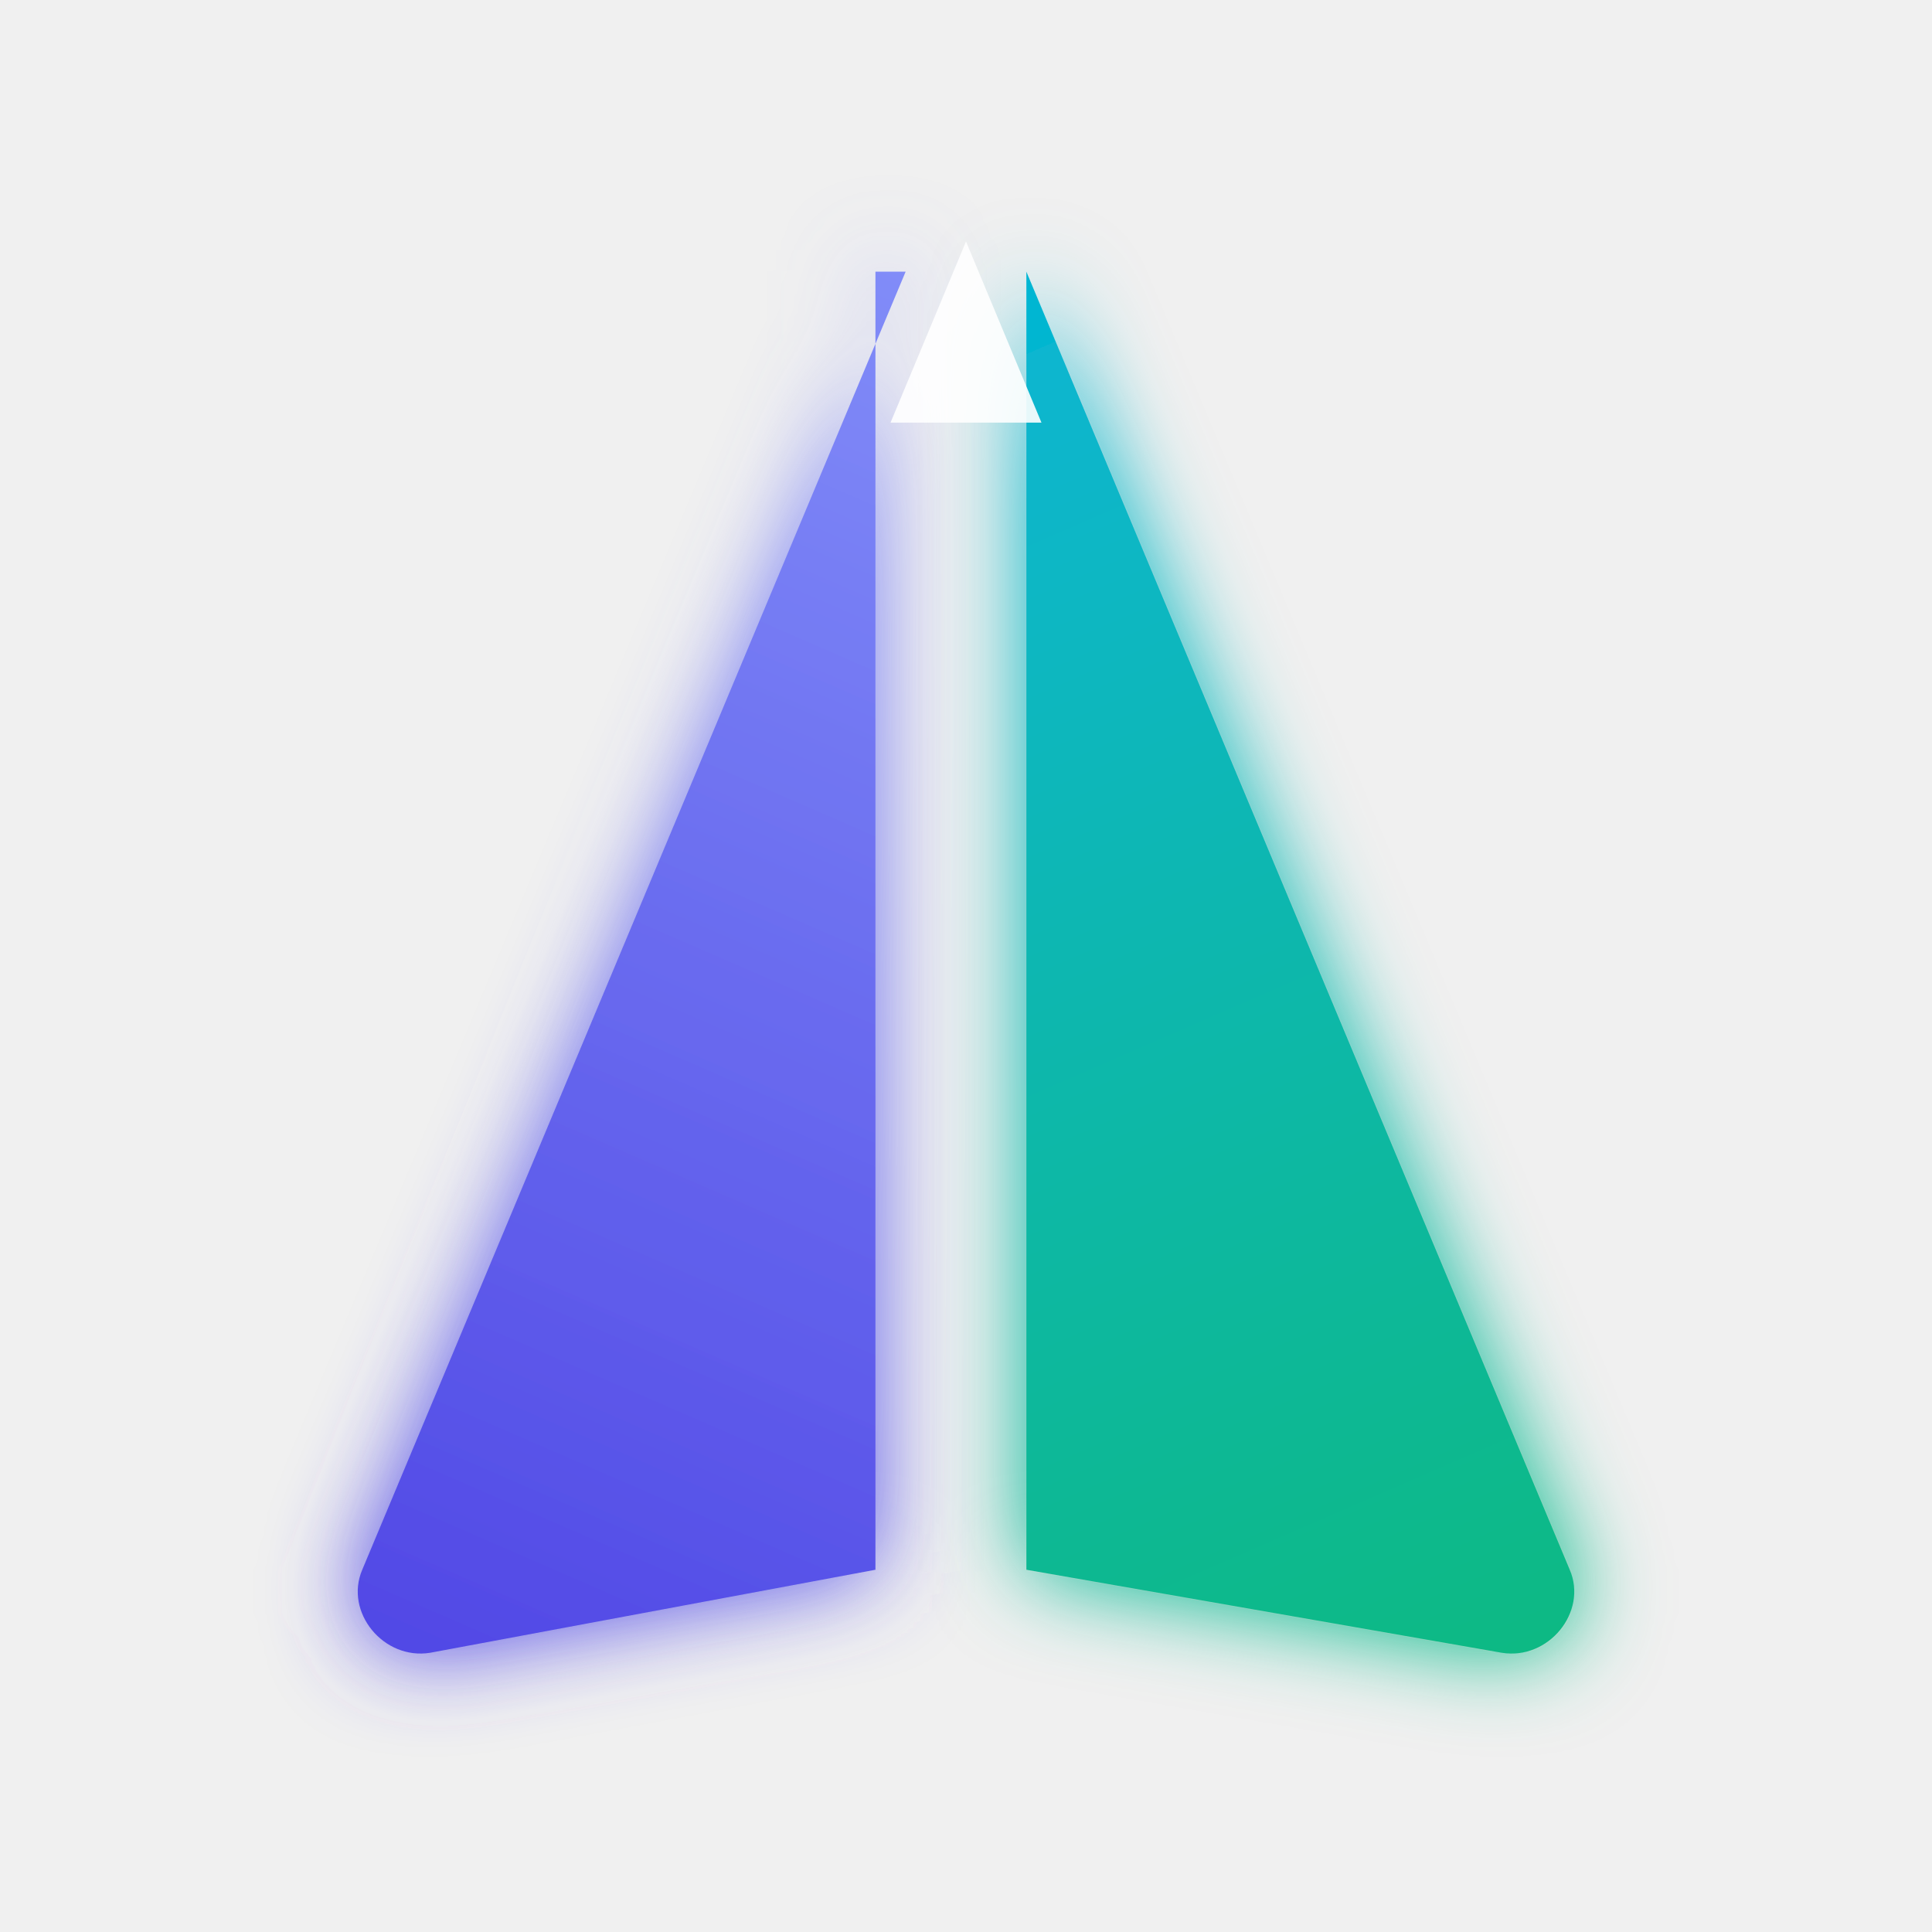
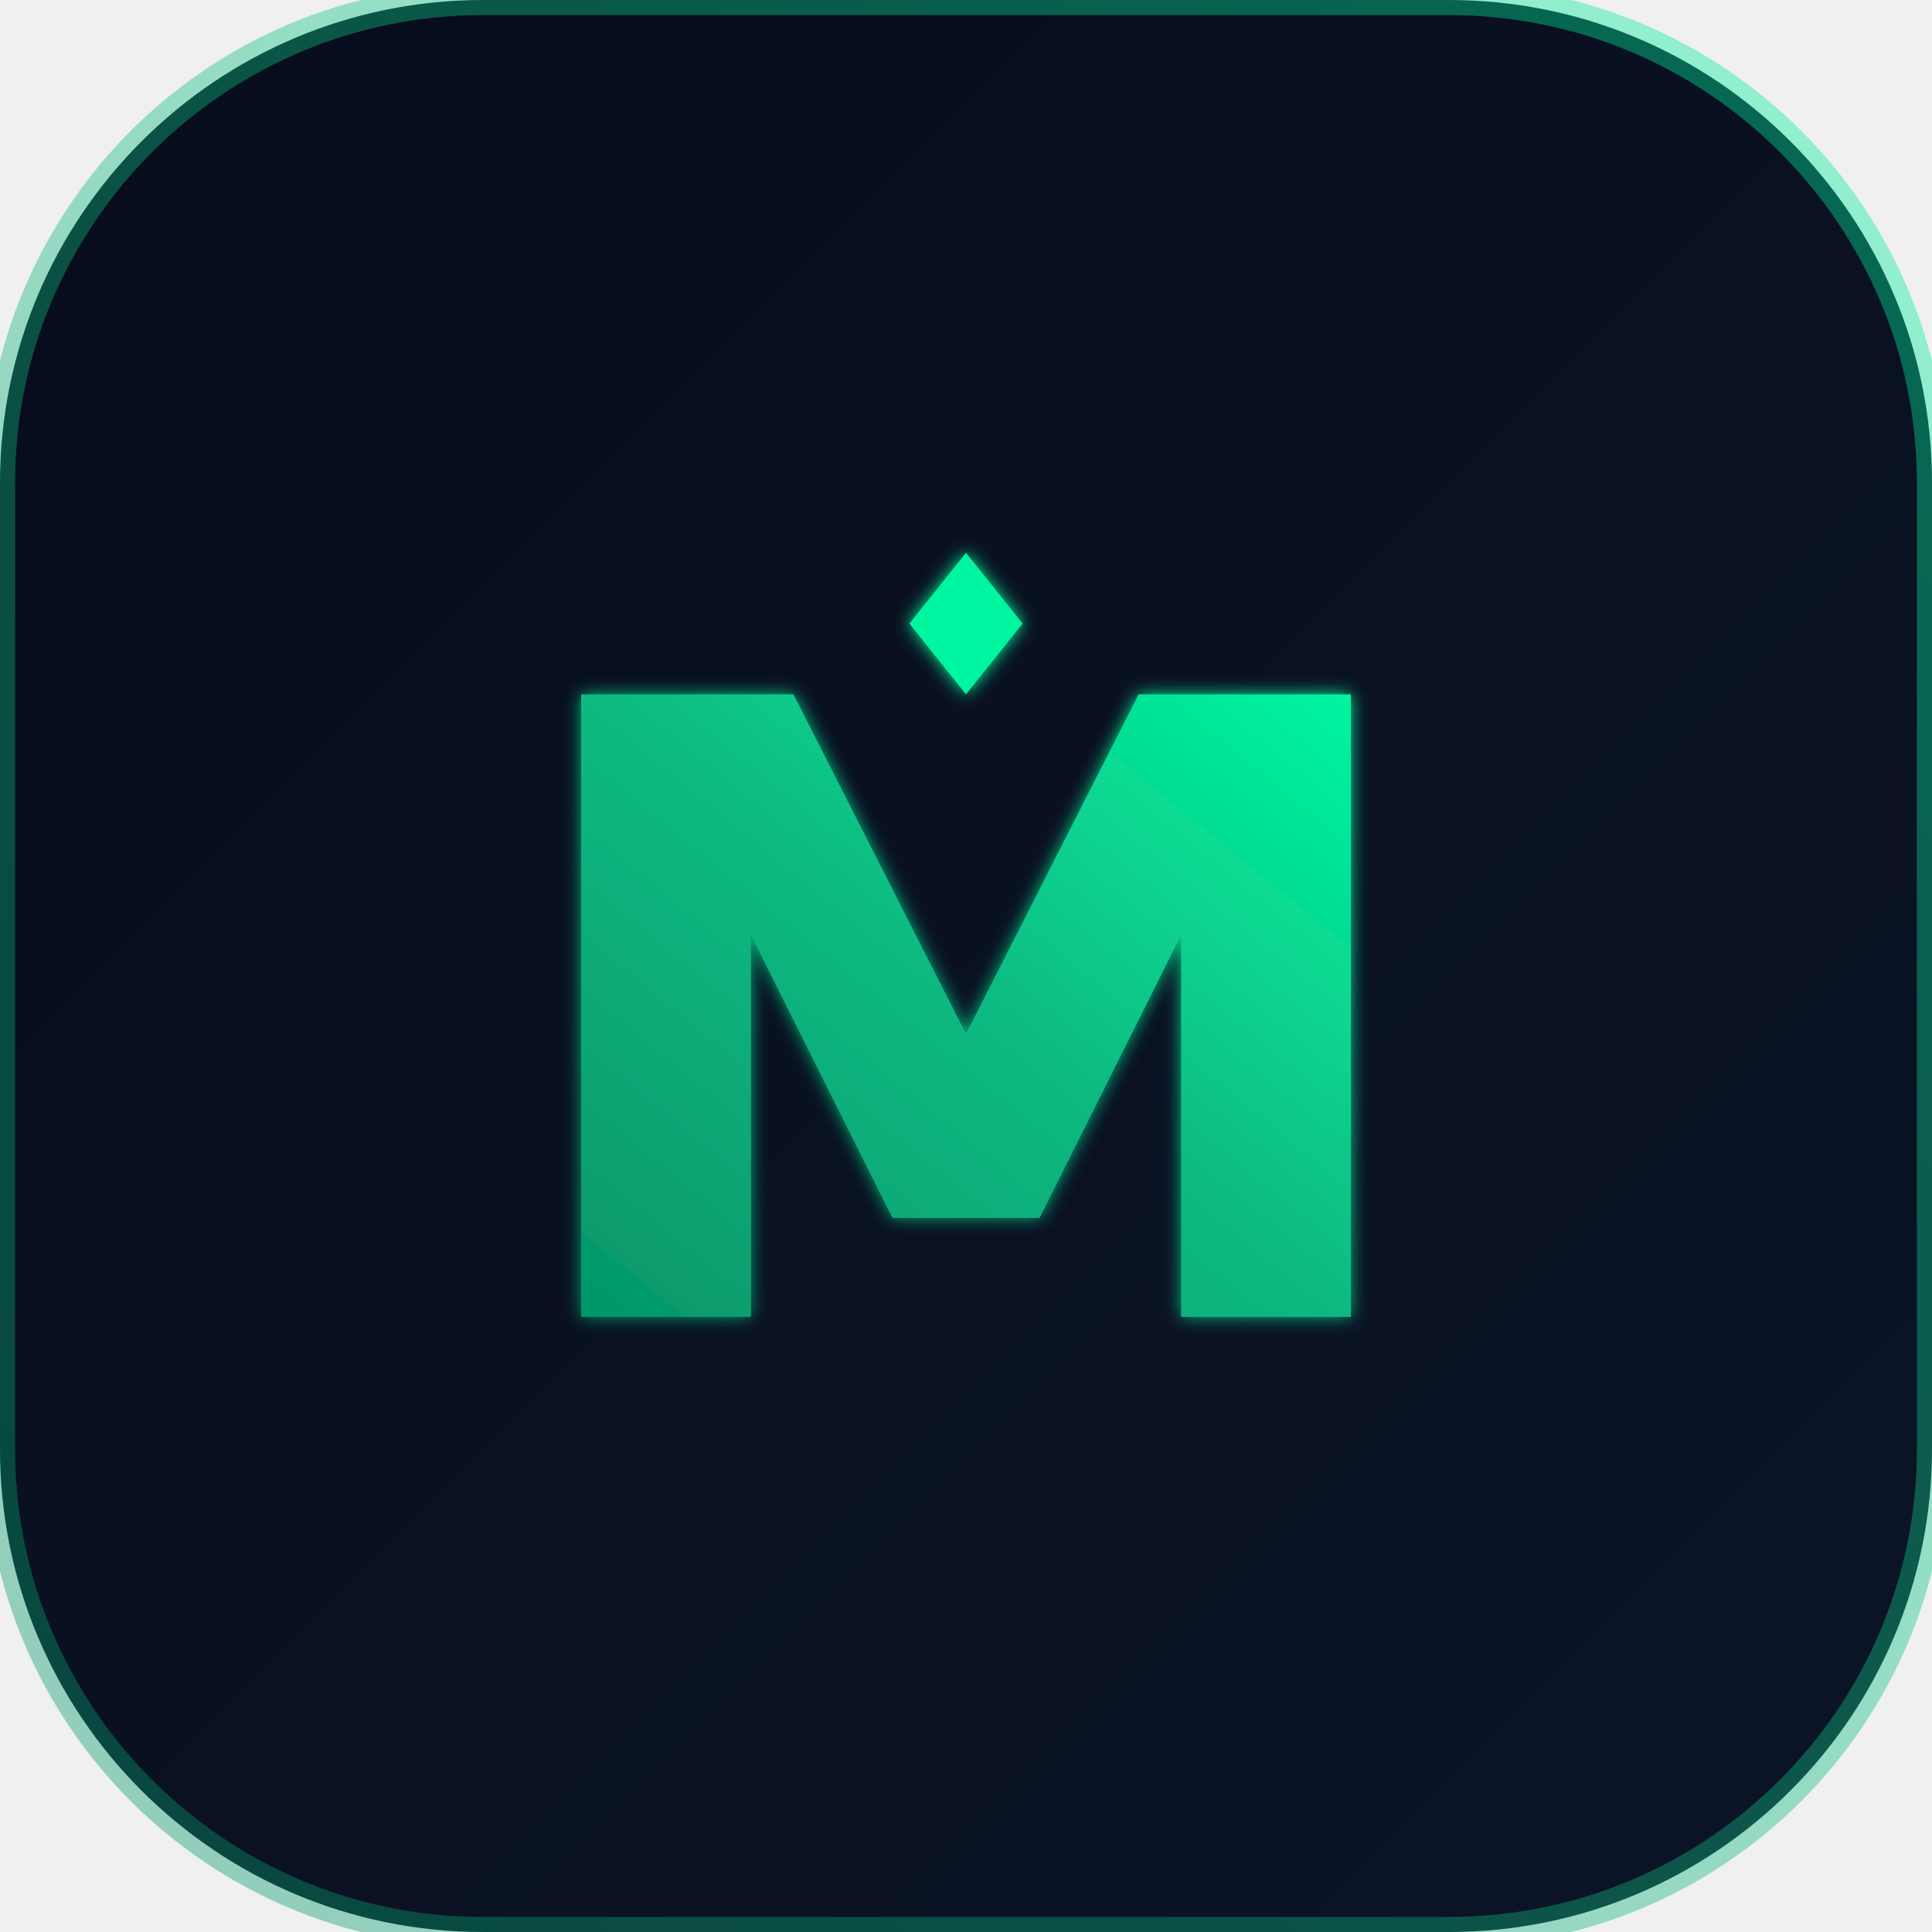
<svg xmlns="http://www.w3.org/2000/svg" width="128" height="128" viewBox="0 0 128 128" fill="none">
  <defs>
-     <linearGradient id="leftGrad" x1="20" y1="110" x2="60" y2="18" gradientUnits="userSpaceOnUse">
-       <stop offset="0%" stop-color="#4F46E5" />
-       <stop offset="100%" stop-color="#818CF8" />
+     <linearGradient id="emeraldGrad" x1="0%" y1="100%" x2="100%" y2="0%">
+       <stop offset="0%" stop-color="#059669" />
+       <stop offset="50%" stop-color="#10B981" />
+       <stop offset="100%" stop-color="#00F5A0" />
    </linearGradient>
-     <linearGradient id="rightGrad" x1="68" y1="18" x2="108" y2="110" gradientUnits="userSpaceOnUse">
-       <stop offset="0%" stop-color="#06B6D4" />
-       <stop offset="100%" stop-color="#10B981" />
+     <linearGradient id="bgGrad" x1="0%" y1="0%" x2="100%" y2="100%">
+       <stop offset="0%" stop-color="#070C1B" />
+       <stop offset="100%" stop-color="#0B1528" />
    </linearGradient>
    <filter id="glow" x="-20%" y="-20%" width="140%" height="140%">
      <feGaussianBlur stdDeviation="3" result="blur" />
      <feComposite in="SourceGraphic" in2="blur" operator="over" />
    </filter>
  </defs>
-   <path d="M60 18L24 104C22.8 106.8 25.4 110 28.5 109.5L58 104V18Z" fill="url(#leftGrad)" filter="url(#glow)" />
-   <path d="M68 18V104L99.5 109.5C102.6 110 105.2 106.8 104 104L68 18Z" fill="url(#rightGrad)" filter="url(#glow)" />
-   <path d="M64 16L59 28H69L64 16Z" fill="#FFFFFF" opacity="0.9" />
+   <rect width="128" height="128" rx="32" fill="url(#bgGrad)" />
+   <rect width="128" height="128" rx="32" fill="none" stroke="url(#emeraldGrad)" stroke-width="2" opacity="0.4" />
+   <g filter="url(#glow)" transform="translate(16, 16) scale(0.1875)">
+     <path d="M 120 380 L 120 160 L 195 160 L 256 280 L 317 160 L 392 160 L 392 380 L 332 380 L 332 245 L 282 345 L 230 345 L 180 245 L 180 380 Z" fill="url(#emeraldGrad)" />
+     <polygon points="256,110 276,135 256,160 236,135" fill="#00F5A0" />
+   </g>
</svg>
